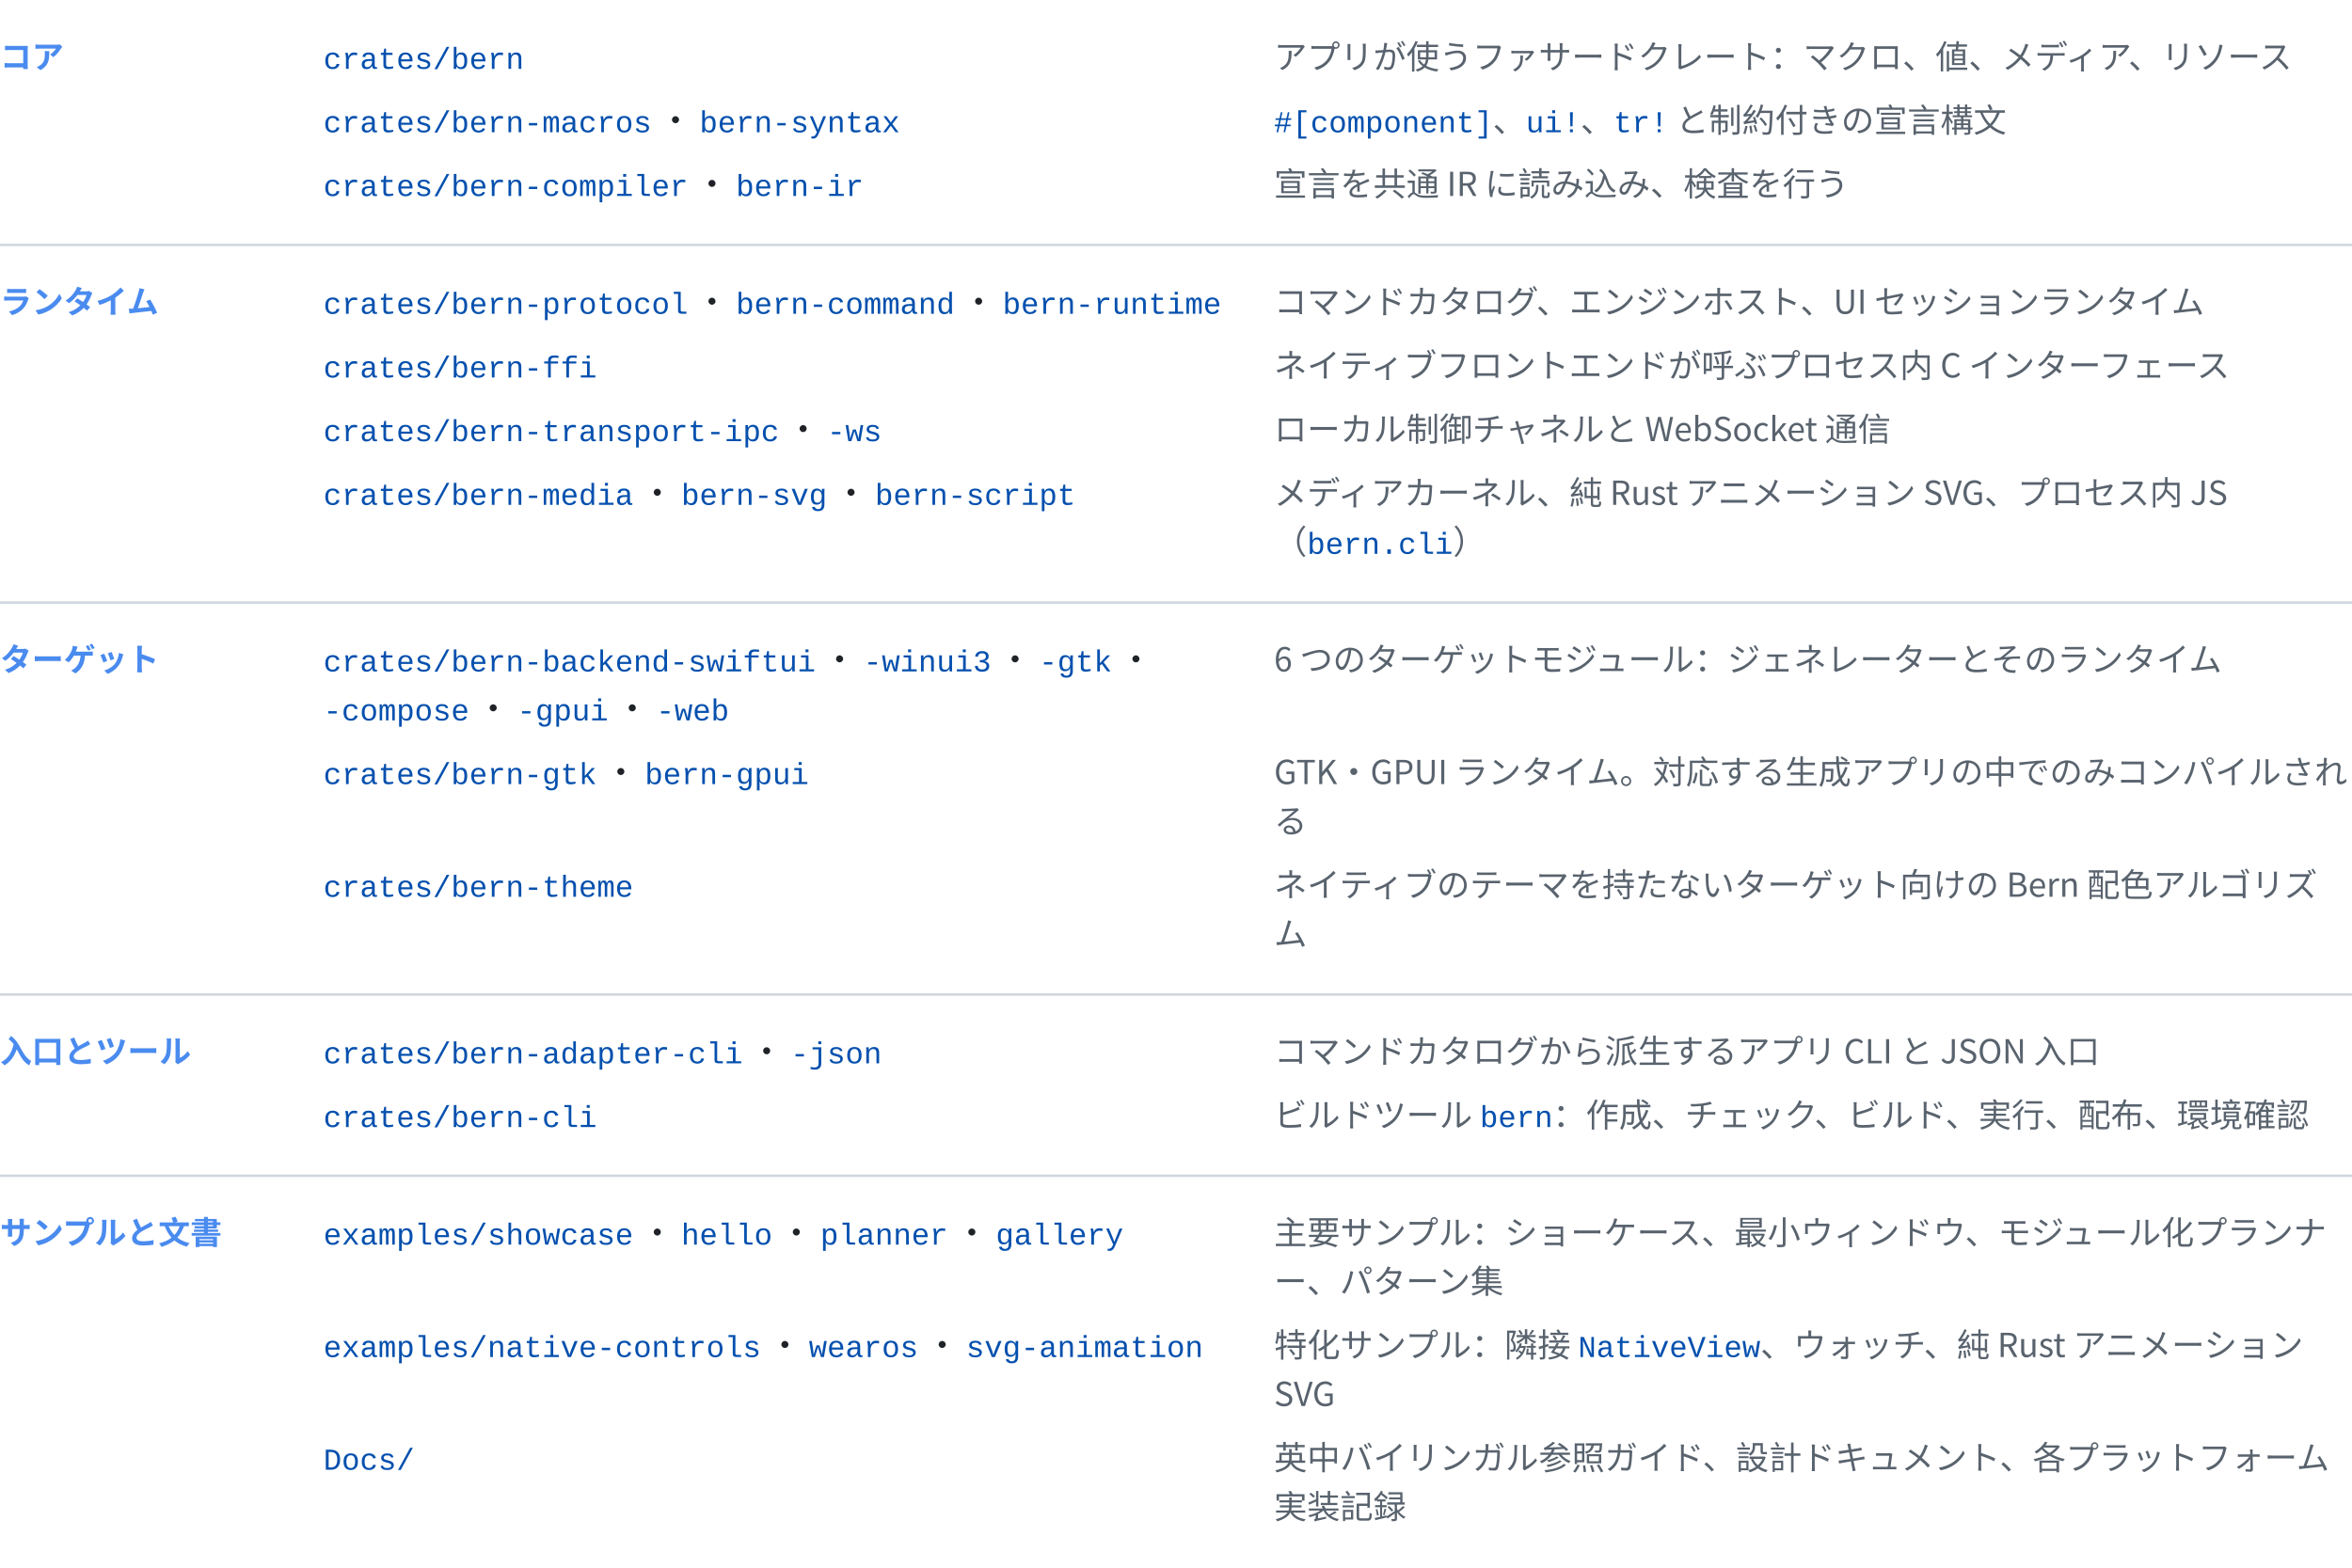
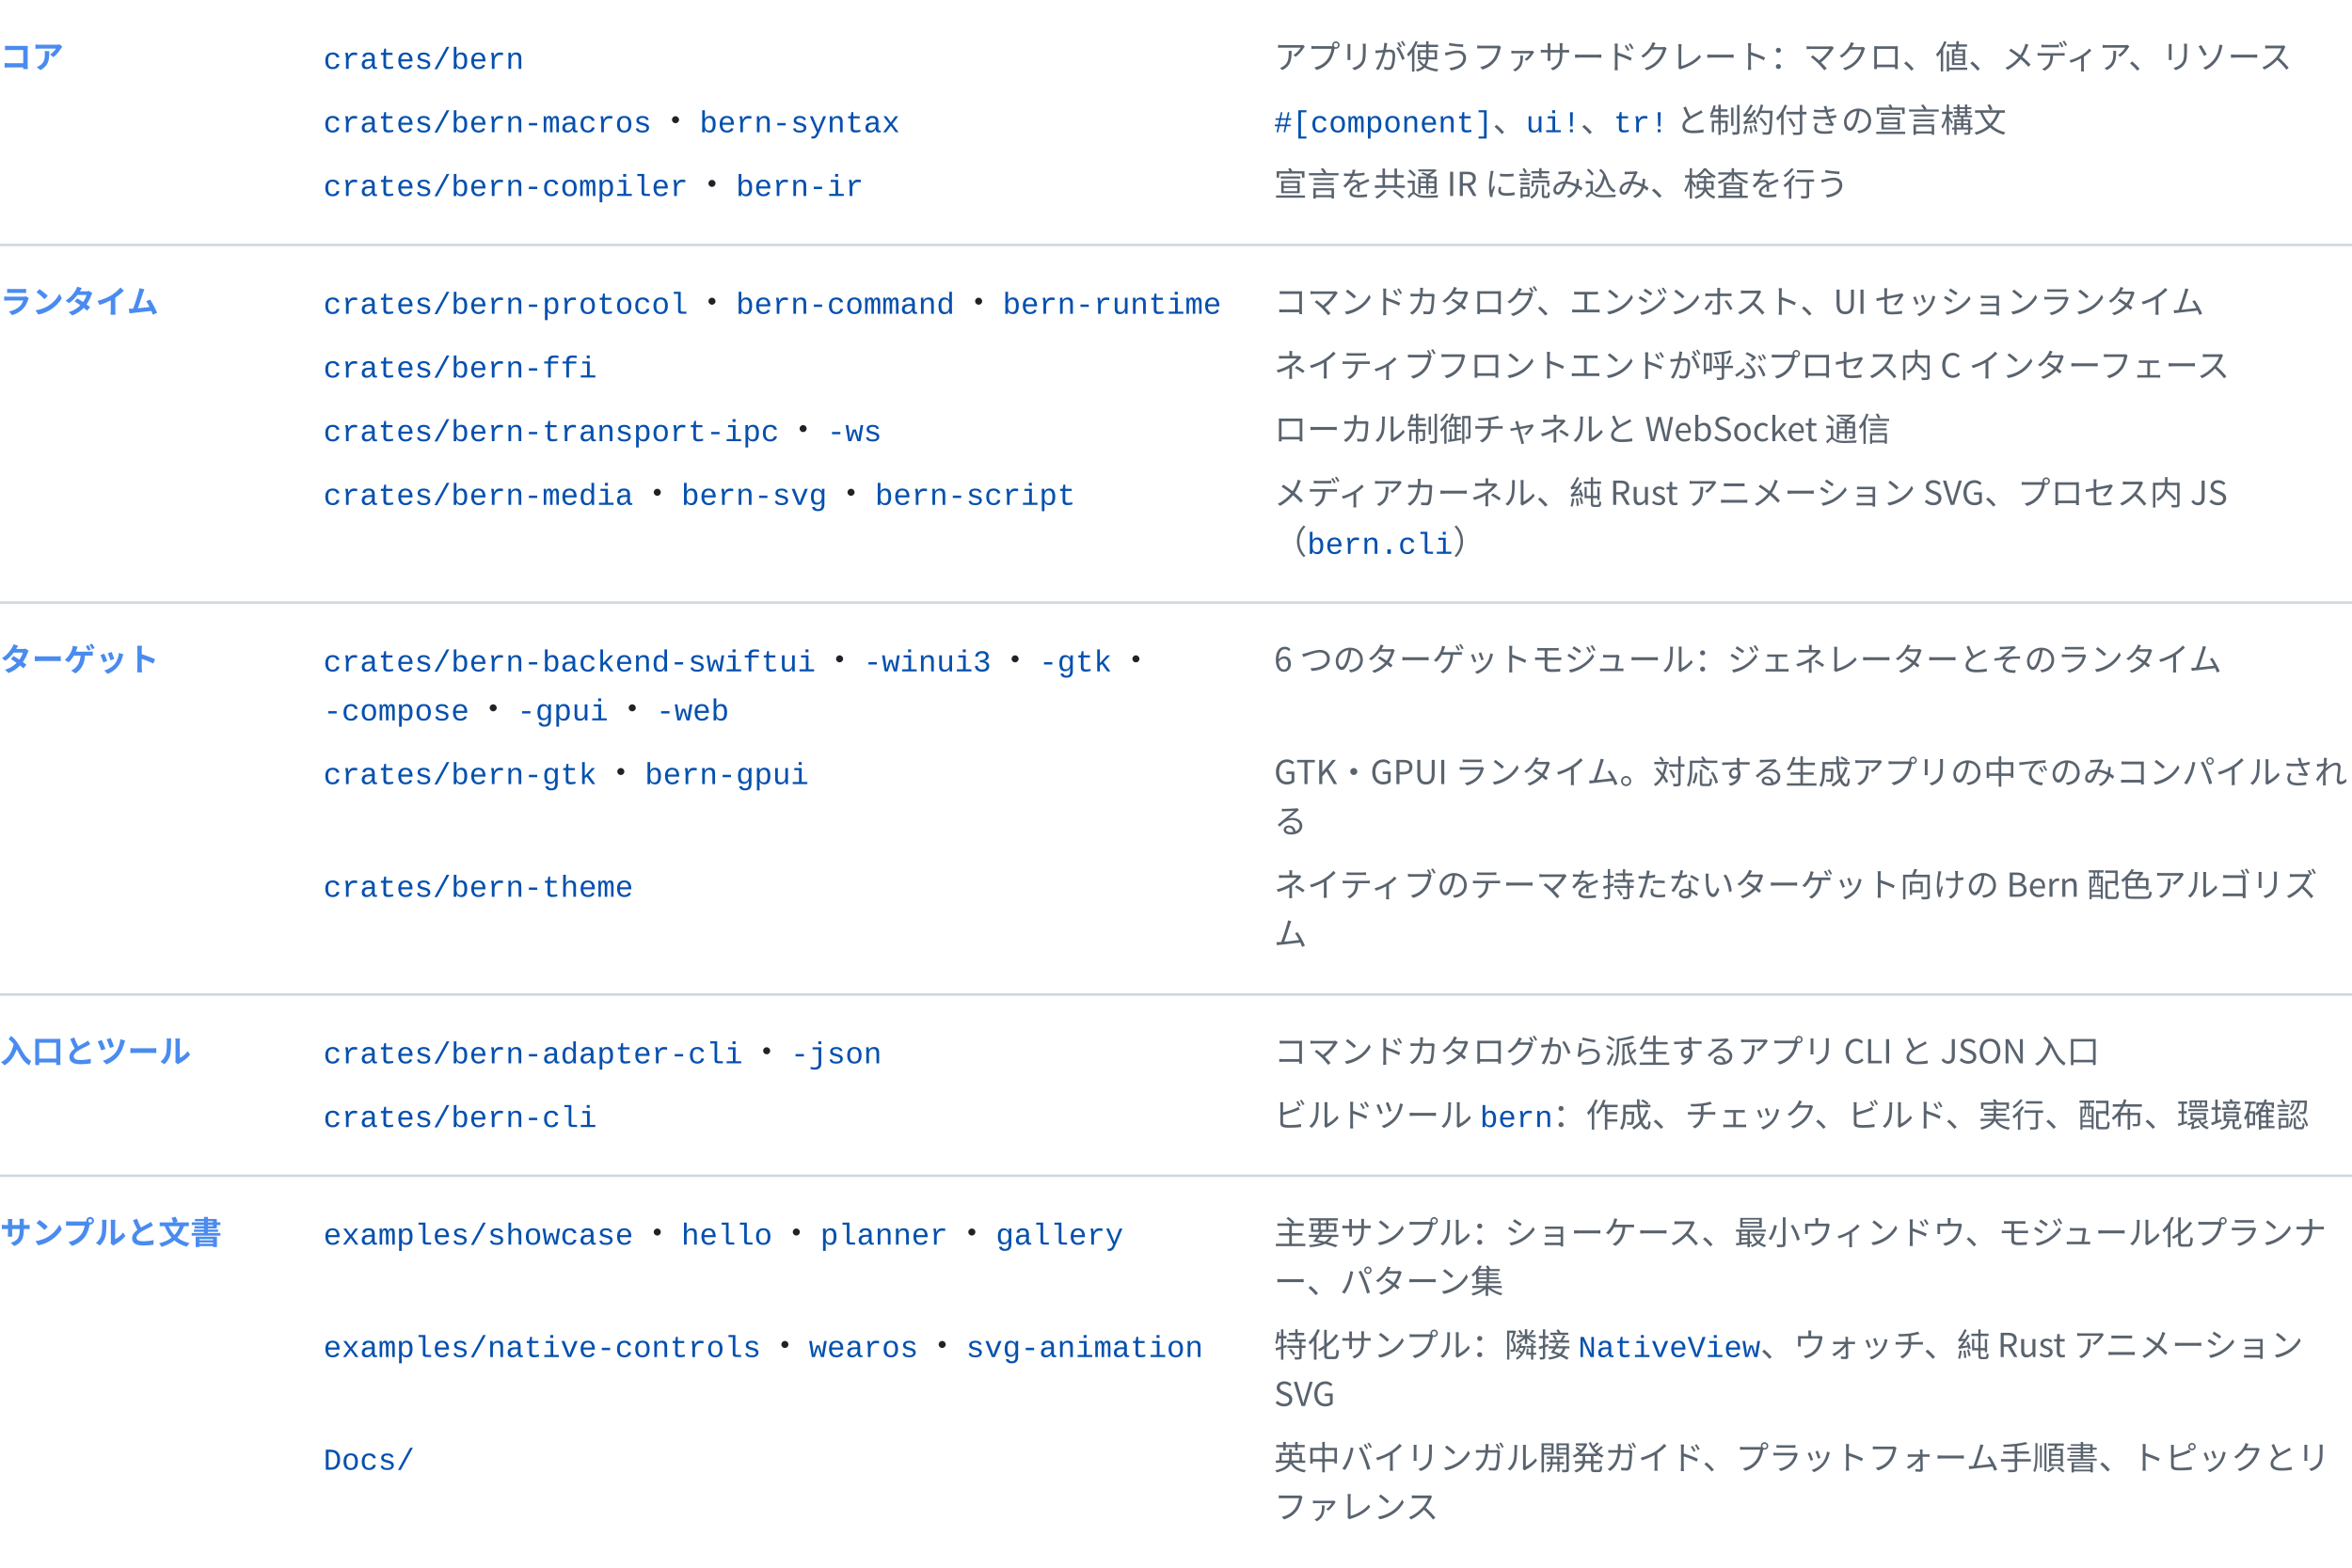
<svg xmlns="http://www.w3.org/2000/svg" viewBox="0 0 960 640" width="960" height="640" font-family="-apple-system, BlinkMacSystemFont, 'Segoe UI', 'PingFang SC', 'Hiragino Sans GB', 'Microsoft YaHei', 'Noto Sans CJK SC', 'Helvetica Neue', Arial, sans-serif">
  <defs>
    <symbol id="bern-logo" viewBox="0 0 1024 1024">
      <defs>
        <clipPath id="bern-symbol-disc">
          <circle cx="512" cy="512" r="512" />
        </clipPath>
      </defs>
      <g clip-path="url(#bern-symbol-disc)">
        <rect width="1024" height="1024" fill="#4A8BEF" />
        <path fill="#24324D" d="M 290.4 372.1 C 270.7 579.3 309.8 827.6 392.0 1060.0 L 1100 1100 L 1060.0 880.0 C 1013.0 692.2 904.4 451.5 684.3 270.5 A 14 14 0 0 0 662.4 286.5 C 693.7 364.2 711.6 444.8 715.3 529.4 A 36 36 0 0 1 691.6 564.9 C 620.6 590.7 549.5 616.5 478.5 642.4 A 36 36 0 0 1 436.0 628.1 C 383.8 547.6 344.6 461.1 317.8 369.5 A 14 14 0 0 0 290.4 372.1 Z" />
        <ellipse rx="22" ry="36" fill="#E8F4FF" transform="translate(520 760) rotate(-20)" />
        <ellipse rx="22" ry="36" fill="#E8F4FF" transform="translate(748 668) rotate(-20)" />
      </g>
    </symbol>
  </defs>
  <text x="0.0" y="27.9" font-size="13" fill="#4A8BEF" font-weight="700">コア</text>
  <text x="132.0" y="28.1" font-size="13.5" fill="#1F2328">
    <tspan font-family="ui-monospace, SFMono-Regular, Menlo, Consolas, 'Liberation Mono', monospace" font-size="12.4" fill="#0550AE">crates/bern</tspan>
  </text>
  <text x="520.0" y="28.1" font-size="13.5" fill="#59636E">アプリが使うファサードクレート：マクロ、値、メディア、リソース</text>
  <text x="132.0" y="54.0" font-size="13.5" fill="#1F2328">
    <tspan font-family="ui-monospace, SFMono-Regular, Menlo, Consolas, 'Liberation Mono', monospace" font-size="12.4" fill="#0550AE">crates/bern-macros</tspan> · <tspan font-family="ui-monospace, SFMono-Regular, Menlo, Consolas, 'Liberation Mono', monospace" font-size="12.4" fill="#0550AE">bern-syntax</tspan>
  </text>
  <text x="520.0" y="54.0" font-size="13.5" fill="#59636E">
    <tspan font-family="ui-monospace, SFMono-Regular, Menlo, Consolas, 'Liberation Mono', monospace" font-size="12.4" fill="#0550AE">#[component]</tspan>、<tspan font-family="ui-monospace, SFMono-Regular, Menlo, Consolas, 'Liberation Mono', monospace" font-size="12.4" fill="#0550AE">ui!</tspan>、<tspan font-family="ui-monospace, SFMono-Regular, Menlo, Consolas, 'Liberation Mono', monospace" font-size="12.4" fill="#0550AE">tr!</tspan> と制約付きの宣言構文</text>
  <text x="132.0" y="80.0" font-size="13.5" fill="#1F2328">
    <tspan font-family="ui-monospace, SFMono-Regular, Menlo, Consolas, 'Liberation Mono', monospace" font-size="12.4" fill="#0550AE">crates/bern-compiler</tspan> · <tspan font-family="ui-monospace, SFMono-Regular, Menlo, Consolas, 'Liberation Mono', monospace" font-size="12.4" fill="#0550AE">bern-ir</tspan>
  </text>
  <text x="520.0" y="80.0" font-size="13.5" fill="#59636E">宣言を共通 IR に読み込み、検査を行う</text>
  <line x1="0" y1="100.0" x2="960" y2="100.0" stroke="#D0D7DE" />
  <text x="0.0" y="127.9" font-size="13" fill="#4A8BEF" font-weight="700">ランタイム</text>
  <text x="132.0" y="128.1" font-size="13.5" fill="#1F2328">
    <tspan font-family="ui-monospace, SFMono-Regular, Menlo, Consolas, 'Liberation Mono', monospace" font-size="12.4" fill="#0550AE">crates/bern-protocol</tspan> · <tspan font-family="ui-monospace, SFMono-Regular, Menlo, Consolas, 'Liberation Mono', monospace" font-size="12.4" fill="#0550AE">bern-command</tspan> · <tspan font-family="ui-monospace, SFMono-Regular, Menlo, Consolas, 'Liberation Mono', monospace" font-size="12.4" fill="#0550AE">bern-runtime</tspan>
  </text>
  <text x="520.0" y="128.1" font-size="13.5" fill="#59636E">コマンドカタログ、エンジンホスト、UI セッションランタイム</text>
  <text x="132.0" y="154.1" font-size="13.5" fill="#1F2328">
    <tspan font-family="ui-monospace, SFMono-Regular, Menlo, Consolas, 'Liberation Mono', monospace" font-size="12.4" fill="#0550AE">crates/bern-ffi</tspan>
  </text>
  <text x="520.0" y="154.1" font-size="13.5" fill="#59636E">ネイティブフロントエンドが呼ぶプロセス内 C インターフェース</text>
  <text x="132.0" y="180.1" font-size="13.5" fill="#1F2328">
    <tspan font-family="ui-monospace, SFMono-Regular, Menlo, Consolas, 'Liberation Mono', monospace" font-size="12.4" fill="#0550AE">crates/bern-transport-ipc</tspan> · <tspan font-family="ui-monospace, SFMono-Regular, Menlo, Consolas, 'Liberation Mono', monospace" font-size="12.4" fill="#0550AE">-ws</tspan>
  </text>
  <text x="520.0" y="180.1" font-size="13.5" fill="#59636E">ローカル制御チャネルと WebSocket 通信</text>
  <text x="132.0" y="206.1" font-size="13.5" fill="#1F2328">
    <tspan font-family="ui-monospace, SFMono-Regular, Menlo, Consolas, 'Liberation Mono', monospace" font-size="12.4" fill="#0550AE">crates/bern-media</tspan> · <tspan font-family="ui-monospace, SFMono-Regular, Menlo, Consolas, 'Liberation Mono', monospace" font-size="12.4" fill="#0550AE">bern-svg</tspan> · <tspan font-family="ui-monospace, SFMono-Regular, Menlo, Consolas, 'Liberation Mono', monospace" font-size="12.4" fill="#0550AE">bern-script</tspan>
  </text>
  <text x="520.0" y="206.1" font-size="13.5" fill="#59636E">メディアカーネル、純 Rust アニメーション SVG、プロセス内 JS</text>
  <text x="520.0" y="226.1" font-size="13.5" fill="#59636E">（<tspan font-family="ui-monospace, SFMono-Regular, Menlo, Consolas, 'Liberation Mono', monospace" font-size="12.4" fill="#0550AE">bern.cli</tspan>）</text>
  <line x1="0" y1="246.0" x2="960" y2="246.0" stroke="#D0D7DE" />
  <text x="0.0" y="273.9" font-size="13" fill="#4A8BEF" font-weight="700">ターゲット</text>
  <text x="132.0" y="274.1" font-size="13.5" fill="#1F2328">
    <tspan font-family="ui-monospace, SFMono-Regular, Menlo, Consolas, 'Liberation Mono', monospace" font-size="12.4" fill="#0550AE">crates/bern-backend-swiftui</tspan> · <tspan font-family="ui-monospace, SFMono-Regular, Menlo, Consolas, 'Liberation Mono', monospace" font-size="12.4" fill="#0550AE">-winui3</tspan> · <tspan font-family="ui-monospace, SFMono-Regular, Menlo, Consolas, 'Liberation Mono', monospace" font-size="12.4" fill="#0550AE">-gtk</tspan> ·</text>
  <text x="132.0" y="294.1" font-size="13.5" fill="#1F2328">
    <tspan font-family="ui-monospace, SFMono-Regular, Menlo, Consolas, 'Liberation Mono', monospace" font-size="12.4" fill="#0550AE">-compose</tspan> · <tspan font-family="ui-monospace, SFMono-Regular, Menlo, Consolas, 'Liberation Mono', monospace" font-size="12.4" fill="#0550AE">-gpui</tspan> · <tspan font-family="ui-monospace, SFMono-Regular, Menlo, Consolas, 'Liberation Mono', monospace" font-size="12.4" fill="#0550AE">-web</tspan>
  </text>
  <text x="520.0" y="274.1" font-size="13.5" fill="#59636E">6 つのターゲットモジュール：ジェネレーターとそのランタイム</text>
  <text x="132.0" y="320.1" font-size="13.5" fill="#1F2328">
    <tspan font-family="ui-monospace, SFMono-Regular, Menlo, Consolas, 'Liberation Mono', monospace" font-size="12.4" fill="#0550AE">crates/bern-gtk</tspan> · <tspan font-family="ui-monospace, SFMono-Regular, Menlo, Consolas, 'Liberation Mono', monospace" font-size="12.4" fill="#0550AE">bern-gpui</tspan>
  </text>
  <text x="520.0" y="320.1" font-size="13.5" fill="#59636E">GTK・GPUI ランタイム。対応する生成アプリの中でのみコンパイルされ</text>
  <text x="520.0" y="340.1" font-size="13.5" fill="#59636E">る</text>
  <text x="132.0" y="366.1" font-size="13.5" fill="#1F2328">
    <tspan font-family="ui-monospace, SFMono-Regular, Menlo, Consolas, 'Liberation Mono', monospace" font-size="12.4" fill="#0550AE">crates/bern-theme</tspan>
  </text>
  <text x="520.0" y="366.1" font-size="13.5" fill="#59636E">ネイティブのテーマを持たないターゲット向けの Bern 配色アルゴリズ</text>
  <text x="520.0" y="386.1" font-size="13.5" fill="#59636E">ム</text>
  <line x1="0" y1="406.0" x2="960" y2="406.0" stroke="#D0D7DE" />
  <text x="0.0" y="433.9" font-size="13" fill="#4A8BEF" font-weight="700">入口とツール</text>
  <text x="132.0" y="434.1" font-size="13.5" fill="#1F2328">
    <tspan font-family="ui-monospace, SFMono-Regular, Menlo, Consolas, 'Liberation Mono', monospace" font-size="12.4" fill="#0550AE">crates/bern-adapter-cli</tspan> · <tspan font-family="ui-monospace, SFMono-Regular, Menlo, Consolas, 'Liberation Mono', monospace" font-size="12.4" fill="#0550AE">-json</tspan>
  </text>
  <text x="520.0" y="434.1" font-size="13.5" fill="#59636E">コマンドカタログから派生するアプリ CLI と JSON 入口</text>
  <text x="132.0" y="460.1" font-size="13.5" fill="#1F2328">
    <tspan font-family="ui-monospace, SFMono-Regular, Menlo, Consolas, 'Liberation Mono', monospace" font-size="12.4" fill="#0550AE">crates/bern-cli</tspan>
  </text>
  <text x="520.0" y="460.1" font-size="13.5" fill="#59636E">ビルドツール <tspan font-family="ui-monospace, SFMono-Regular, Menlo, Consolas, 'Liberation Mono', monospace" font-size="12.4" fill="#0550AE">bern</tspan>：作成、チェック、ビルド、実行、配布、環境確認</text>
  <line x1="0" y1="480.0" x2="960" y2="480.0" stroke="#D0D7DE" />
  <text x="0.0" y="507.9" font-size="13" fill="#4A8BEF" font-weight="700">サンプルと文書</text>
  <text x="132.0" y="508.1" font-size="13.5" fill="#1F2328">
    <tspan font-family="ui-monospace, SFMono-Regular, Menlo, Consolas, 'Liberation Mono', monospace" font-size="12.4" fill="#0550AE">examples/showcase</tspan> · <tspan font-family="ui-monospace, SFMono-Regular, Menlo, Consolas, 'Liberation Mono', monospace" font-size="12.4" fill="#0550AE">hello</tspan> · <tspan font-family="ui-monospace, SFMono-Regular, Menlo, Consolas, 'Liberation Mono', monospace" font-size="12.4" fill="#0550AE">planner</tspan> · <tspan font-family="ui-monospace, SFMono-Regular, Menlo, Consolas, 'Liberation Mono', monospace" font-size="12.4" fill="#0550AE">gallery</tspan>
  </text>
  <text x="520.0" y="508.1" font-size="13.5" fill="#59636E">主要サンプル：ショーケース、最小ウィンドウ、モジュール化プランナ</text>
  <text x="520.0" y="528.0" font-size="13.5" fill="#59636E">ー、パターン集</text>
  <text x="132.0" y="554.0" font-size="13.5" fill="#1F2328">
    <tspan font-family="ui-monospace, SFMono-Regular, Menlo, Consolas, 'Liberation Mono', monospace" font-size="12.4" fill="#0550AE">examples/native-controls</tspan> · <tspan font-family="ui-monospace, SFMono-Regular, Menlo, Consolas, 'Liberation Mono', monospace" font-size="12.4" fill="#0550AE">wearos</tspan> · <tspan font-family="ui-monospace, SFMono-Regular, Menlo, Consolas, 'Liberation Mono', monospace" font-size="12.4" fill="#0550AE">svg-animation</tspan>
  </text>
  <text x="520.0" y="554.0" font-size="13.5" fill="#59636E">特化サンプル：隣接 <tspan font-family="ui-monospace, SFMono-Regular, Menlo, Consolas, 'Liberation Mono', monospace" font-size="12.4" fill="#0550AE">NativeView</tspan>、ウォッチ、純 Rust アニメーション</text>
  <text x="520.0" y="574.0" font-size="13.5" fill="#59636E">SVG</text>
  <text x="132.0" y="600.0" font-size="13.5" fill="#1F2328">
    <tspan font-family="ui-monospace, SFMono-Regular, Menlo, Consolas, 'Liberation Mono', monospace" font-size="12.4" fill="#0550AE">Docs/</tspan>
  </text>
-   <text x="520.0" y="600.0" font-size="13.5" fill="#59636E">英中バイリンガル参照ガイド、設計ドキュメント、各プラットフォーム</text>
-   <text x="520.0" y="620.0" font-size="13.5" fill="#59636E">実装記録</text>
+   <text x="520.0" y="600.0" font-size="13.5" fill="#59636E">英中バイリンガル開発ガイド、プラットフォーム手順書、トピックとリ</text>
+   <text x="520.0" y="620.0" font-size="13.5" fill="#59636E">ファレンス</text>
</svg>
